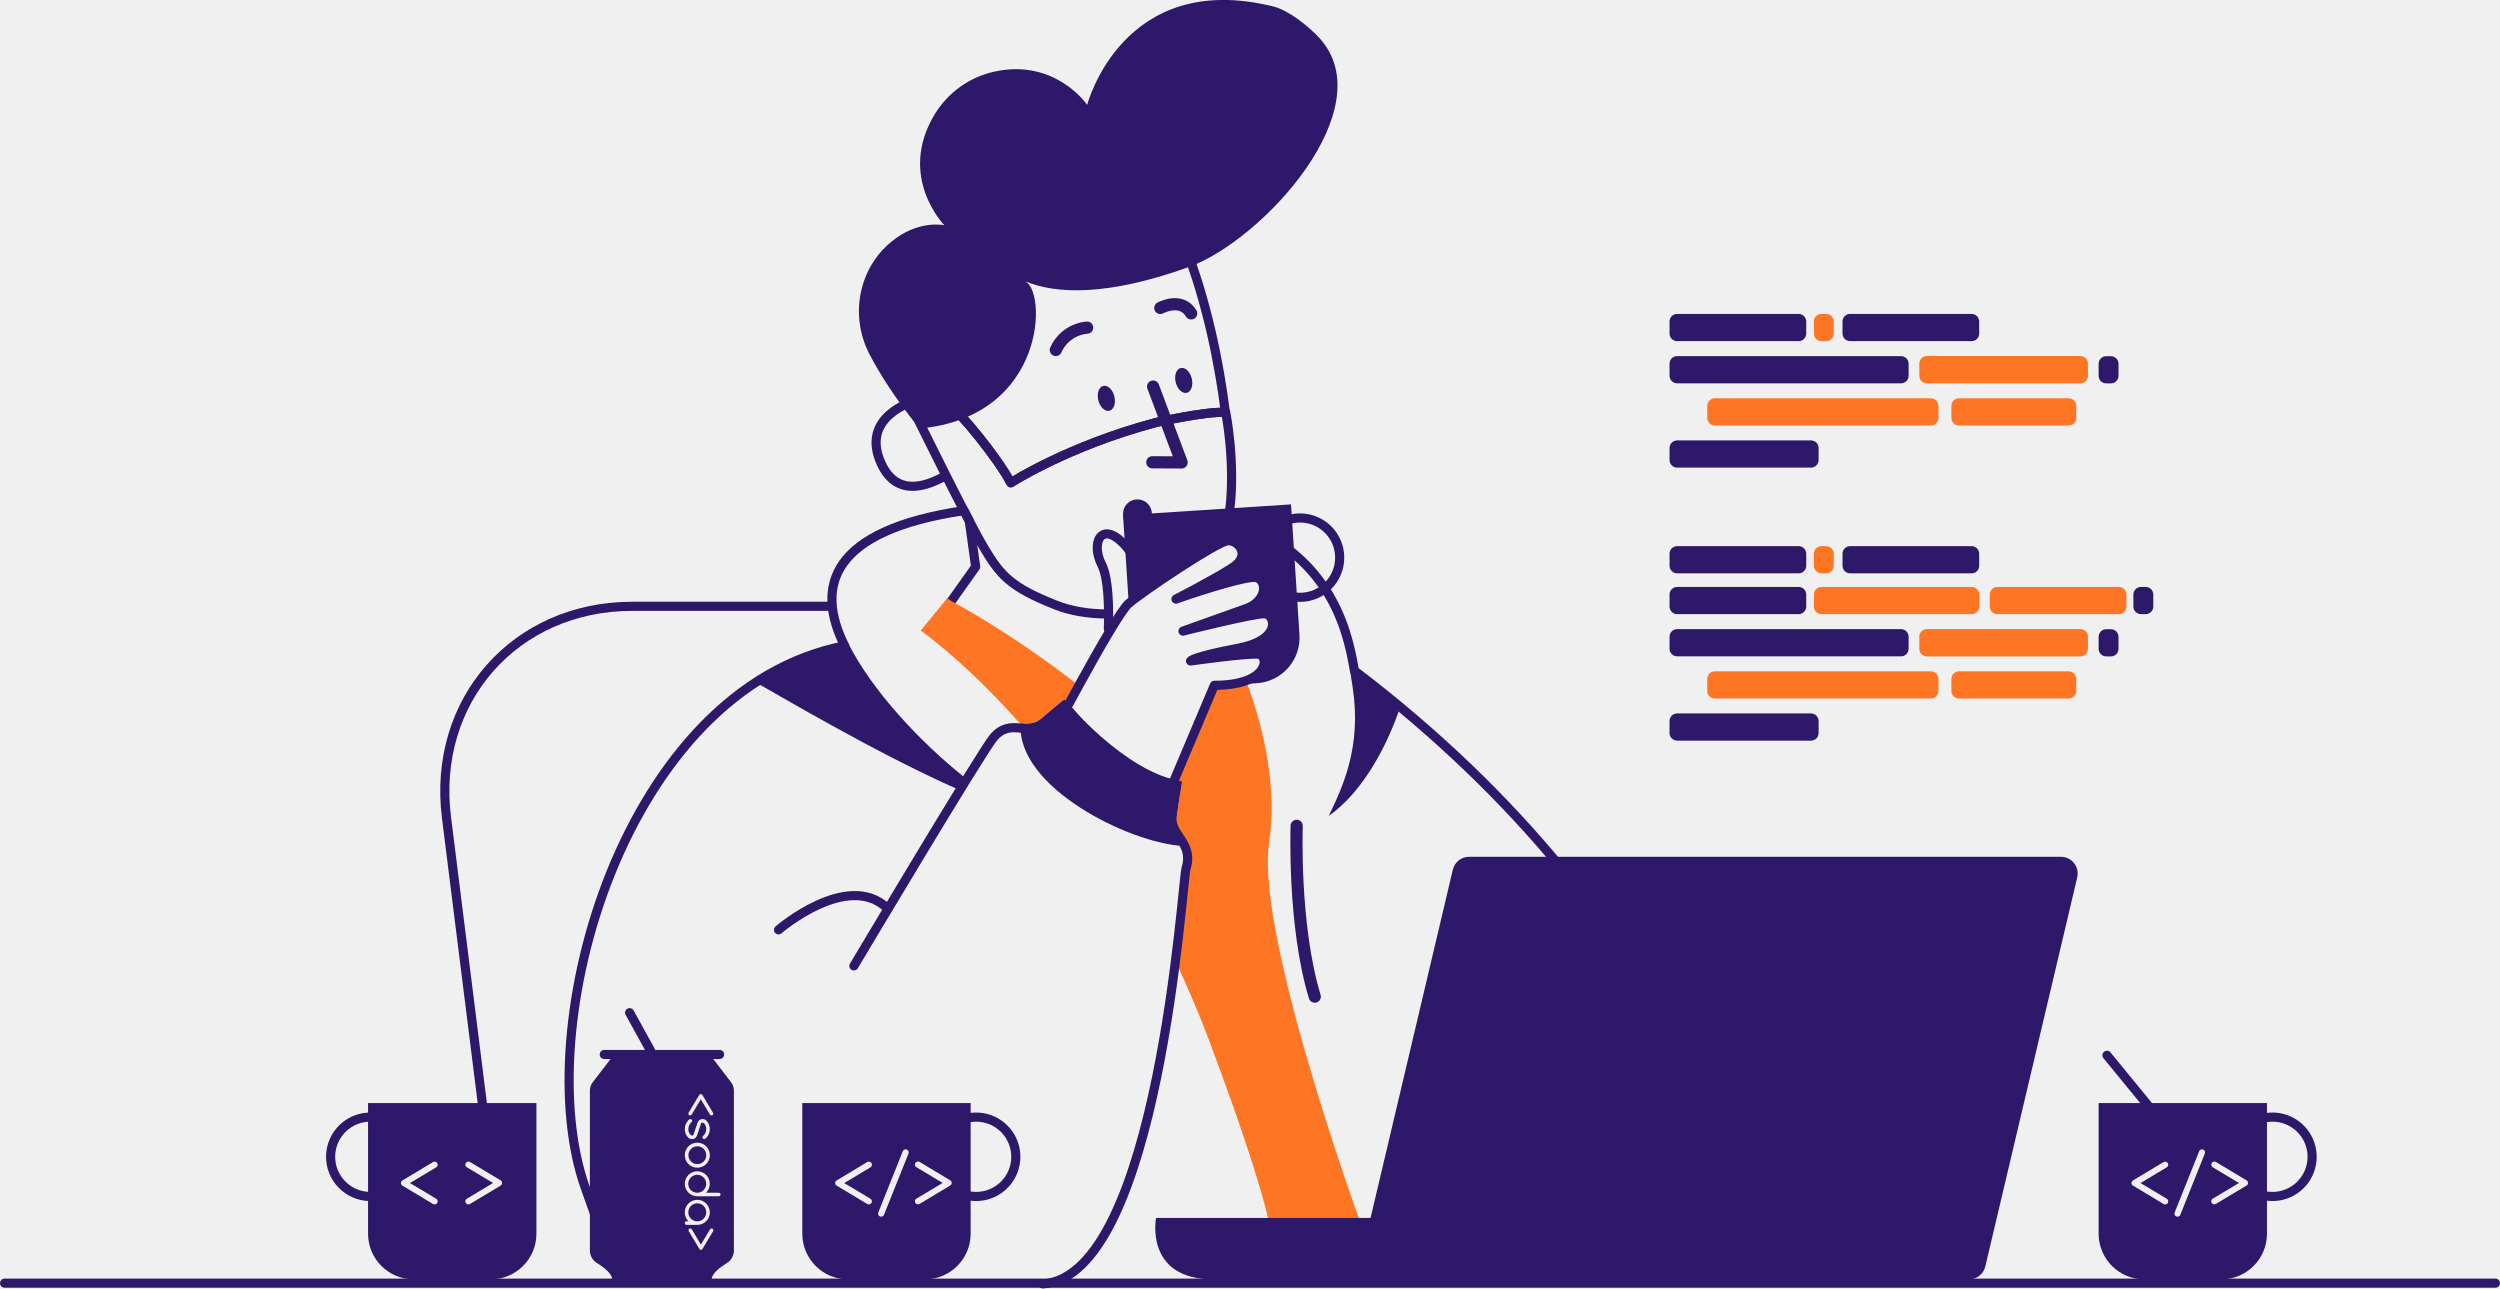
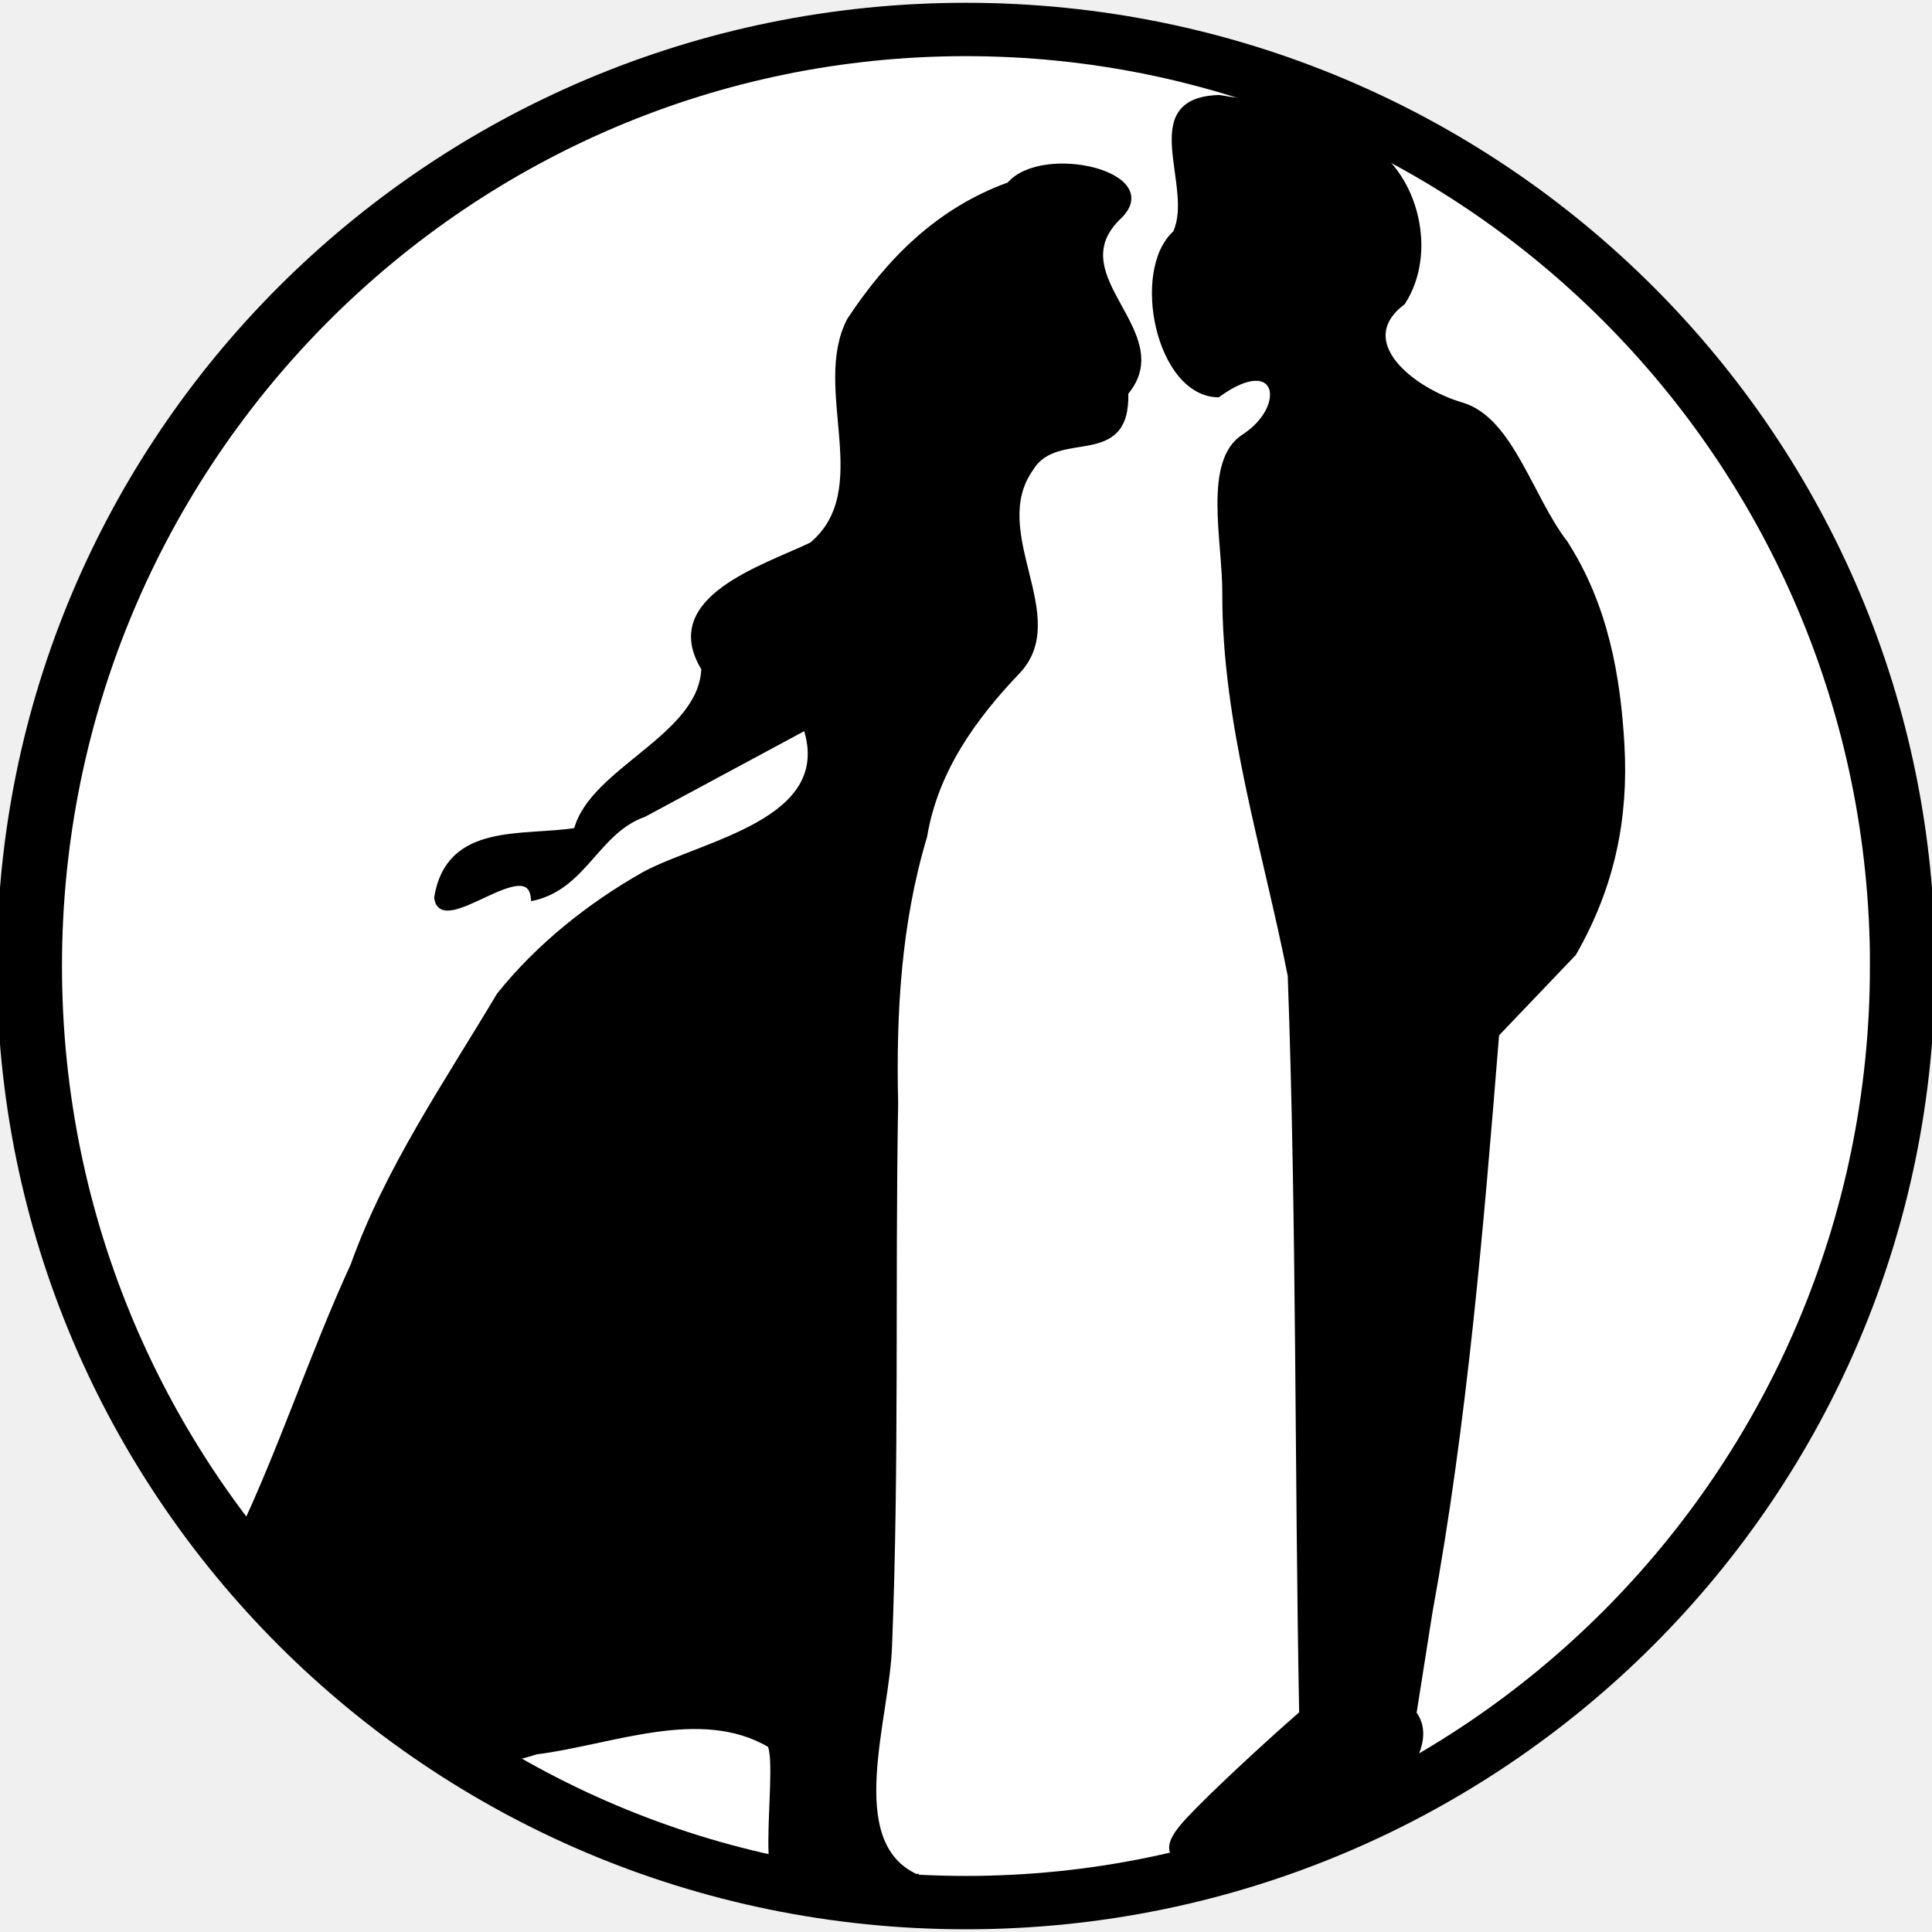
- <svg xmlns="http://www.w3.org/2000/svg" viewBox="0 0 1642.48 846.52">
-   <defs>
-     <style>.cls-1,.cls-3{fill:none;stroke:#2e186a;stroke-linecap:round;stroke-linejoin:round;}.cls-1{stroke-width:6px;}.cls-2{fill:#fe7624;}.cls-3{stroke-width:8px;}.cls-4{fill:#2e186a;}</style>
-   </defs>
-   <g id="Layer_2" data-name="Layer 2">
-     <g id="outline">
-       <g id="developer">
-         <path id="chair" class="cls-1" d="M317.73,731.65l-24.4-194.59c-9.61-76.61,45-138.72,122.06-138.72H544.24" />
-         <g id="body">
-           <path id="hoodie" class="cls-1" d="M625,394.92l16-22.53-4.21-30.25c-1.13-2.14-2.29-4.37-3.48-6.67-87.37,13-98,49.61-78.38,88.82C410,452.59,346.9,675.05,384.6,780.6c10.74,30,19.36,60,51.27,60.34" />
-           <g id="tshirt">
-             <path class="cls-2" d="M670.57,475.79c0-.19,0-.38,0-.57,4.74.46,9.34.49,13.78-3.35,11-9.53,14.9-12.39,14.9-12.39s1,1.2,2.77,3.23c2.17-4,4.43-8.15,6.74-12.35C661.27,413.58,625,394.92,625,394.92L622.32,393l-17.44,21.27S633.26,433.83,670.57,475.79Z" />
-             <path class="cls-2" d="M900.13,821.06s-76-204.39-66.33-267.73c5.27-34.55-3-73.73-14.42-104l-21.77,1.41-26.06,61.62c1.7.42,3.4.77,5.1,1,0,0-1,6.47-3.46,21.34-1.65,9.91,1.18,11,3.42,17.88,2.89,4.63,5.11,9.83,2.67,17.87-.8,2.63-2.7,27.4-7,61,8,17,15.64,34.94,22.8,54,46.08,122.92,41.29,136.33,41.29,136.33Z" />
-           </g>
-           <path id="hoodie-2" data-name="hoodie" class="cls-1" d="M1157.5,839.33c-5.47-36-44.48-229.23-267.66-398.72-5-30.28-17.65-77.94-82.66-100.22" />
-           <path id="string" class="cls-3" d="M851.9,542.57s-2.4,65.28,11.89,112.21" />
-           <path id="stripe" class="cls-4" d="M886.88,439.86c.71,4.26,1.26,8.18,1.79,11.62,6.14,39.82-7,66.26-15.69,84.59,23.33-16.5,39.06-47.88,47-71.81C910.39,456.58,897.3,447.62,886.88,439.86Z" />
-           <path id="stripe_II" data-name="stripe II" class="cls-4" d="M557.24,422.52c-16.32,3.33-43.14,11.46-62.47,24.83,13.5,7.36,80.36,47.4,135,71.42.43-.25,3.43-5.25,4.93-7.2C604.46,487.59,572.65,453.41,557.24,422.52Z" />
-         </g>
-         <g id="head">
-           <path id="ear" class="cls-1" d="M601.25,263.25S564.14,273.31,579.16,305c10.44,22,30.26,14.18,42.08,7.51" />
-           <path id="face" class="cls-1" d="M611.15,269.27l11.66-3.91c7.69,4.65,33.09,36.21,41.28,51.85,0,0,37.29-24.19,95.5-39.66,0,0,31.69-7.24,45.47-6.66-4-32-12.18-72.88-26.58-109.43-21.42-54.33-87.7-33.25-97.32-30-103.37,35.17-70.11,137.58-70.11,137.58Z" />
-           <path id="beard" class="cls-1" d="M727.49,403.37c-12.44,0-24.27-2.07-33.58-5.75-30.2-11.93-36.62-19.62-47.46-37.76s-44.81-87.39-44.81-87.39l21.17-7.11c7.69,4.65,33.09,36.21,41.28,51.85,0,0,37.29-24.19,95.5-39.66,0,0,32-7.32,45.69-6.66,0,0,6.54,32.54,2.62,64.44" />
-           <path id="hair" class="cls-4" d="M604.24,281.52s-19.12-22.17-32.93-48.66c-13-24.9-7.61-55.75,13.94-73.75C603.29,144,620.46,148,620.46,148s-31.06-31.64-6.57-72.57a61.32,61.32,0,0,1,39.38-28.38c40.2-8.81,61,21.85,61,21.85s23.1-89.19,122.31-64.65c10,2.48,23.23,13.06,30.2,20.66C909,71,829.46,158,781.07,175.42c-53.13,19.12-87.3,18.07-108.18,9.13C687.9,189.12,688.45,273.79,604.24,281.52Z" />
-           <polyline id="nose" class="cls-3" points="757.57 253.95 776.31 303.81 757.05 303.71" />
-           <circle id="mouth" class="cls-4" cx="747.28" cy="337.55" r="9.47" />
-           <ellipse id="eye_II" data-name="eye II" class="cls-4" cx="777.71" cy="249.86" rx="5.42" ry="8.39" transform="translate(-37.39 196.21) rotate(-14.04)" />
-           <ellipse id="eye" class="cls-4" cx="726.86" cy="261.64" rx="5.42" ry="8.39" transform="translate(-41.77 184.22) rotate(-14.04)" />
-           <path id="brow_II" data-name="brow II" class="cls-3" d="M693.66,229.94a24.85,24.85,0,0,1,20.58-14.69" />
-           <path id="brow" class="cls-3" d="M762.32,202.32s13.64-7.43,20.27,3.58" />
-         </g>
-         <path id="laptop" class="cls-4" d="M1354,562.9H965.2a11,11,0,0,0-10.7,8.47L900.44,800.19H759.51s-7.81,40.34,37.73,40.34h496.39a11,11,0,0,0,10.7-8.47l60.39-255.63A11,11,0,0,0,1354,562.9Z" />
-         <g id="code_lines" data-name="code lines">
-           <rect class="cls-2" x="1191.7" y="206.24" width="13.06" height="17.89" rx="5" />
-           <rect class="cls-4" x="1096.88" y="206.24" width="89.8" height="17.89" rx="5" />
-           <rect class="cls-4" x="1096.88" y="289.34" width="97.93" height="17.89" rx="5" />
-           <rect class="cls-2" x="1121.64" y="261.67" width="151.89" height="17.89" rx="5" />
-           <rect class="cls-2" x="1282.03" y="261.67" width="82.04" height="17.89" rx="5" />
-           <rect class="cls-4" x="1378.78" y="234.01" width="13.06" height="17.89" rx="5" />
-           <rect class="cls-4" x="1096.88" y="233.96" width="157.06" height="17.89" rx="5" />
-           <rect class="cls-4" x="1210.52" y="206.24" width="89.8" height="17.89" rx="5" />
-           <rect class="cls-2" x="1260.97" y="233.9" width="110.79" height="18" rx="5" />
-         </g>
-         <g id="code_lines-2" data-name="code lines">
-           <rect class="cls-4" x="1096.88" y="385.61" width="89.8" height="17.89" rx="5" />
-           <rect class="cls-4" x="1096.88" y="468.71" width="97.93" height="17.89" rx="5" />
-           <rect class="cls-2" x="1121.64" y="441.05" width="151.89" height="17.89" rx="5" />
-           <rect class="cls-2" x="1282.03" y="441.05" width="82.04" height="17.89" rx="5" />
-           <rect class="cls-4" x="1378.78" y="413.38" width="13.06" height="17.89" rx="5" />
-           <rect class="cls-4" x="1401.62" y="385.61" width="13.06" height="17.89" rx="5" />
-           <rect class="cls-4" x="1096.88" y="413.33" width="157.06" height="17.89" rx="5" />
-           <rect class="cls-2" x="1191.7" y="385.61" width="108.62" height="17.89" rx="5" />
-           <rect class="cls-2" x="1307.24" y="385.61" width="89.8" height="17.89" rx="5" />
-           <rect class="cls-2" x="1191.7" y="358.8" width="13.06" height="17.89" rx="5" />
-           <rect class="cls-4" x="1096.88" y="358.8" width="89.8" height="17.89" rx="5" />
-           <rect class="cls-4" x="1210.52" y="358.8" width="89.8" height="17.89" rx="5" />
-           <rect class="cls-2" x="1260.97" y="413.28" width="110.79" height="18" rx="5" />
-         </g>
-         <g id="mug">
-           <path id="handle" class="cls-1" d="M1484.34,735.41a26.47,26.47,0,0,1,6.76-1.41,26.07,26.07,0,1,1-2.15,51.76" />
-           <line id="spoon" class="cls-1" x1="1421.52" y1="738.81" x2="1384.25" y2="693.31" />
-           <path id="mug-2" data-name="mug" class="cls-4" d="M1378.78,724.71v85.81a30,30,0,0,0,30,30h50.6a30,30,0,0,0,30-30V724.71Zm44.74,62.83a2,2,0,0,1,1,1.76,2,2,0,0,1-2,2,2,2,0,0,1-1-.25l-20-12a2,2,0,0,1,0-3.62l20-12a2,2,0,0,1,1-.25,2,2,0,0,1,2,2,2,2,0,0,1-1,1.76l-17.21,10.32Zm25-29.58-16.1,40.25a2.09,2.09,0,0,1-.4.55,2,2,0,0,1-1.43.6,2,2,0,0,1-2-2,2,2,0,0,1,.18-.85l16.1-40.25a2.08,2.08,0,0,1,.43-.58,1.89,1.89,0,0,1,1.41-.58,2,2,0,0,1,2,2A2.11,2.11,0,0,1,1448.52,758ZM1475.77,779l-20,12a2,2,0,0,1-1,.25,2,2,0,0,1-2-2,2,2,0,0,1,1-1.76L1471,777.23l-17.21-10.32a2,2,0,0,1-1-1.76,2,2,0,0,1,.59-1.42,2,2,0,0,1,1.43-.59,2,2,0,0,1,1,.25l20,12a2,2,0,0,1,0,3.62Z" />
-         </g>
-         <g id="tea">
-           <path id="handle-2" data-name="handle" class="cls-1" d="M245.2,786a26.07,26.07,0,1,1-3.83-52,25.69,25.69,0,0,1,4.73.08" />
-           <path id="ug" class="cls-4" d="M241.81,724.71v85.81a30,30,0,0,0,30,30h50.61a30,30,0,0,0,30-30V724.71Zm44.75,62.83a2,2,0,0,1,1,1.76,2,2,0,0,1-2,2,2,2,0,0,1-1-.25l-20-12a2,2,0,0,1,0-3.62l20-12a2,2,0,0,1,1-.25,2,2,0,0,1,2,2,2,2,0,0,1-1,1.76l-17.21,10.32Zm42.18-8.5-20,12a2,2,0,0,1-1,.25,1.91,1.91,0,0,1-1.42-.59,1.93,1.93,0,0,1-.59-1.42,2,2,0,0,1,1-1.76l17.21-10.31-17.21-10.32a2,2,0,0,1-1-1.76,2,2,0,0,1,2-2,2,2,0,0,1,1,.25l20,12a2,2,0,0,1,0,3.62Z" />
-         </g>
-         <g id="soda">
-           <line id="line" class="cls-1" x1="427.34" y1="690.13" x2="413.67" y2="665.32" />
-           <line id="line-2" data-name="line" class="cls-1" x1="396.99" y1="692.78" x2="472.76" y2="692.78" />
-           <g id="can">
-             <path class="cls-4" d="M462.27,773.58a5.9,5.9,0,1,0,1.71,4.15A5.69,5.69,0,0,0,462.27,773.58Z" />
-             <path class="cls-4" d="M458.11,764.82A5.87,5.87,0,1,0,454,763.1,5.65,5.65,0,0,0,458.11,764.82Z" />
-             <path class="cls-4" d="M462.27,800.67a5.9,5.9,0,1,0-4.16,1.71A5.68,5.68,0,0,0,462.27,800.67Z" />
-             <path class="cls-4" d="M480.21,710.88l-13.29-17.29H402.83l-13.29,17.29a9.15,9.15,0,0,0-2,5.61V821.75A9.84,9.84,0,0,0,392.5,830c4.11,2.56,9.35,6.52,9.72,10.31h65.31c.36-3.79,5.6-7.75,9.71-10.31a9.84,9.84,0,0,0,4.93-8.27V716.49A9.2,9.2,0,0,0,480.21,710.88Zm-27.82,20.19,7-11.68a1.21,1.21,0,0,1,1-.65,1.23,1.23,0,0,1,1.06.65l7,11.68a1.15,1.15,0,0,1,.15.59,1.11,1.11,0,0,1-.34.82,1.14,1.14,0,0,1-.83.35,1.19,1.19,0,0,1-1-.6l-6-10-6,10a1.2,1.2,0,0,1-1,.6,1.14,1.14,0,0,1-.83-.35,1.12,1.12,0,0,1-.35-.82A1.15,1.15,0,0,1,452.39,731.07Zm.46,4.4a1.12,1.12,0,0,1,.69-.22,1.14,1.14,0,0,1,.83.35,1.12,1.12,0,0,1,.34.83,1,1,0,0,1-.31.77l-.44.43a5.67,5.67,0,0,0-1.72,4.15,5.12,5.12,0,0,0,1.53,3.89,1.55,1.55,0,0,0,1,.35,1,1,0,0,0,.94-.72l2.39-7.22a5.14,5.14,0,0,1,1.05-1.86,3.32,3.32,0,0,1,2.48-1,3.5,3.5,0,0,1,2.54,1.08,7.41,7.41,0,0,1,2.15,5.52,8.14,8.14,0,0,1-2.95,6.31.94.94,0,0,1-.69.22,1.16,1.16,0,0,1-1.17-1.17,1,1,0,0,1,.31-.78l.44-.43a5.66,5.66,0,0,0,1.71-4.15,5.11,5.11,0,0,0-1.52-3.89,1.57,1.57,0,0,0-1-.35,1,1,0,0,0-.94.72l-2.4,7.22a5.15,5.15,0,0,1-1,1.86,3.32,3.32,0,0,1-2.48,1,3.5,3.5,0,0,1-2.54-1.08,7.41,7.41,0,0,1-2.15-5.52A8.13,8.13,0,0,1,452.85,735.47Zm-.55,17.67a8.23,8.23,0,1,1-2.4,5.81A7.91,7.91,0,0,1,452.3,753.14Zm-2.06,51.25a1.18,1.18,0,0,1,.83-2h1.29a8.23,8.23,0,1,1,5.75,2.35h-7A1.13,1.13,0,0,1,450.24,804.39Zm18.29,4.45-7,11.68a1.23,1.23,0,0,1-1.06.65,1.21,1.21,0,0,1-1-.65l-7-11.68a1.15,1.15,0,0,1-.15-.59,1.12,1.12,0,0,1,.35-.82,1.1,1.1,0,0,1,.83-.35,1.2,1.2,0,0,1,1,.6l6,10,6-10a1.19,1.19,0,0,1,1-.6,1.18,1.18,0,0,1,1.17,1.17A1.15,1.15,0,0,1,468.53,808.84Zm4.53-23.23a1.13,1.13,0,0,1-.83.34H458.11a8.21,8.21,0,1,1,5.82-2.41l-.06.06h8.36a1.14,1.14,0,0,1,.83.35,1.13,1.13,0,0,1,.35.83A1.16,1.16,0,0,1,473.06,785.61Z" />
-           </g>
-         </g>
-         <g id="hand">
-           <path id="thumb" class="cls-1" d="M728.2,413.19c.41-12.93.21-33.28-4.38-42.17-7.29-14.11-.49-29.17,14.42-13.76,8.5,8.78,12.67,20.43,14.69,28.82" />
-           <circle class="cls-1" cx="854.1" cy="366.37" r="26.07" />
-           <path id="sleeve" class="cls-1" d="M685.24,843.52c76.2-5.69,91.36-264.23,94-273.06,5.29-17.44-11.32-21.53-9.14-35.34s.49-20,.49-20c-35.77-5.82-70.51-50.8-70.51-50.8s-3.6,2.63-13.85,11.39-21.69-4.7-33.39,8.72C645.12,493.38,561,634.6,561,634.6" />
-           <path id="welt" class="cls-4" d="M773.19,534.71c2.48-14.87,3.46-21.34,3.46-21.34-38.09-5.86-77.37-53.89-77.37-53.89s-3.88,2.86-14.9,12.39c-4.44,3.84-9,3.81-13.78,3.35-3.37,41.71,71.45,78.84,106.89,80.59C775.23,545.79,771.32,546,773.19,534.71Z" />
-           <path id="line-3" data-name="line" class="cls-1" d="M511.48,610.91s45.1-38.92,71.28-14.4" />
-           <path id="hand-2" data-name="hand" class="cls-1" d="M684.44,495.72,760,539.65l37.82-89.42c36.49.06,36.33-19.76,28.69-20.44s-44.33,4.47-44.33,4.47,1.19-2.67,31-8.33,24.21-22.27,17.8-22.72-53.78,11.42-53.78,11.42l40.7-14.53c14.49-4.6,15-18.64,7.43-20.62-5-1.31-31.66,6.75-52.76,14.13,0,0,25.36-13,37.39-20.86s3.62-18.11-3.41-17.47-55.87,33.3-65.17,41.39S684.44,495.72,684.44,495.72Z" />
-         </g>
-         <g id="coffe">
-           <path id="handle-3" data-name="handle" class="cls-1" d="M635.24,734.65a27.18,27.18,0,0,1,4.18-.65,26.07,26.07,0,1,1-5.77,50.92" />
-           <path id="mug-3" data-name="mug" class="cls-4" d="M527.1,724.71v85.81a30,30,0,0,0,30,30h50.6a30,30,0,0,0,30-30V724.71Zm44.74,62.83a2,2,0,0,1,1,1.76,2,2,0,0,1-2,2,2,2,0,0,1-1-.25l-20-12a2,2,0,0,1,0-3.62l20-12a2,2,0,0,1,1-.25,2,2,0,0,1,1.42.59,1.91,1.91,0,0,1,.59,1.42,2,2,0,0,1-1,1.76l-17.21,10.32Zm25-29.58-16.1,40.25a2.13,2.13,0,0,1-.41.55,2,2,0,0,1-1.43.6,2,2,0,0,1-2-2,2.19,2.19,0,0,1,.17-.85l16.1-40.25a2.29,2.29,0,0,1,.43-.58,1.92,1.92,0,0,1,1.41-.58,2,2,0,0,1,2,2A2.27,2.27,0,0,1,596.85,758ZM624.09,779l-20,12a2,2,0,0,1-1,.25,2,2,0,0,1-2-2,2,2,0,0,1,1-1.76l17.2-10.31-17.2-10.32a2,2,0,0,1-1-1.76,1.91,1.91,0,0,1,.59-1.42,2,2,0,0,1,1.42-.59,2,2,0,0,1,1,.25l20,12a2,2,0,0,1,0,3.62Z" />
-         </g>
-         <line id="line-4" data-name="line" class="cls-1" x1="3" y1="843.03" x2="1639.48" y2="843.03" />
-         <path class="cls-4" d="M853.73,417l-5.54-85.63-110.37,7.15,3.75,57.94c9.81-8.39,58-40.57,64.95-41.2s15.44,9.62,3.41,17.47-37.39,20.86-37.39,20.86c21.1-7.38,47.79-15.44,52.76-14.13,7.58,2,7.06,16-7.43,20.62l-40.7,14.53s47.37-11.87,53.78-11.42,12,17.06-17.8,22.72-31,8.33-31,8.33,36.7-5.16,44.33-4.47,7.8,20.5-28.69,20.44l-.21.49,28.12-1.82A30,30,0,0,0,853.73,417Z" />
-       </g>
+ <svg xmlns="http://www.w3.org/2000/svg" id="svg2" viewBox="0 0 491.58 491.58" version="1.1">
+   <g id="layer1" transform="translate(591.29 -501.54)">
+     <text id="text3590" font-size="40px" xml:space="preserve" transform="translate(138.79 383.76)" y="188.581" x="-458.609" font-family="Bitstream Vera Sans" fill="#000000">
+       <tspan id="tspan3596" y="188.581" x="-458.609" />
+     </text>
+     <g id="g3678" stroke="#000">
+       <path id="path2814" stroke-width="13.064" transform="matrix(1.2685 0 0 1.0393 12.386 561.94)" fill="#fff" d="m-94.286 178.39c0 126.63-84.107 229.29-187.86 229.29-103.74 0-187.85-102.66-187.85-229.29s84.107-229.29 187.86-229.29 187.86 102.65 187.86 229.29z" />
+       <path id="path4308" stroke-width="1.097px" fill-rule="evenodd" d="m-260.18 937.46c-1.177-62.536-0.643-125.21-2.908-187.66-6.366-32.283-16.743-64.084-16.651-97.321 0.037-13.406-4.926-33.571 4.851-39.88 11.788-7.607 9.032-21.818-6.475-10.509-15.34-0.32-21.645-31.783-10.957-41.335 5.531-11.767-9.825-33.87 11.249-34.5 13.021 2.359 28.477 1.617 37.949 12.521 12.063 7.303 17.172 26.871 8.846 39.779-13.156 9.94 2.345 22.24 14.943 25.933 12.529 3.673 17.459 23.583 26.393 35.146 10.314 16.032 13.456 34.11 14.433 51.597 1.025 18.34-2.382 35.762-12.282 52.973-6.535 6.843-13.07 13.686-19.604 20.529-3.977 49.223-8.084 98.506-16.988 147.13-1.344 8.531-2.689 17.062-4.033 25.594 11.765 15.737-40.61 50.713-54.448 39.142-12.113-2.511-7.264-7.987-0.301-15.002 8.556-8.62 21.593-20.313 25.983-24.141z" />
+       <path id="path4310" stroke-width="1.097px" fill-rule="evenodd" d="m-358.25 978.9c-18.712-8.711-7.134-40.115-6.612-58.705 1.832-45.895 0.755-91.974 1.546-137.95-0.527-22.897 0.746-45.804 7.375-67.884 2.774-16.586 12.29-29.96 23.604-41.812 13.427-14.062-8.216-35.482 3.523-51.845 6.533-10.704 24.611-0.014 24.063-19.179 12.856-15.346-16.986-29.338-2.189-44.335 12.708-11.341-19.029-18.84-27.631-8.741-17.832 6.465-30.432 19.016-40.66 34.498-9.097 17.462 7.029 43.152-9.578 57.11-12.215 5.868-38.456 13.763-27.494 31.603-0.57 17.324-28.496 25.701-32.435 41.07-13.588 2.163-32.443-1.458-35.531 17.147 1.147 10.29 23.658-11.927 24.616 0.301 13.262-3.015 16.228-17.067 28.284-21.32 13.677-7.359 27.353-14.718 41.03-22.076 7.646 23.678-25.896 28.974-41.044 37.098-13.859 7.836-27.009 18.299-36.998 30.812-13.349 22.407-28.31 44.052-37.184 68.798-10.413 22.667-18.195 46.778-28.865 69.118 13.604 9.198 23.711 28.022 36.344 41.647 18.191 9.545 19.489 19.576 39.239 13.129 19.227-2.421 41.782-12.159 59.435-1.743 2.761 7.023-4.639 46.023 7.031 33.295 5.282 0.566-0.766 1.803 14.19 0.288 4.16 0.474 11.782-0.176 15.943-0.33z" />
    </g>
  </g>
</svg>
